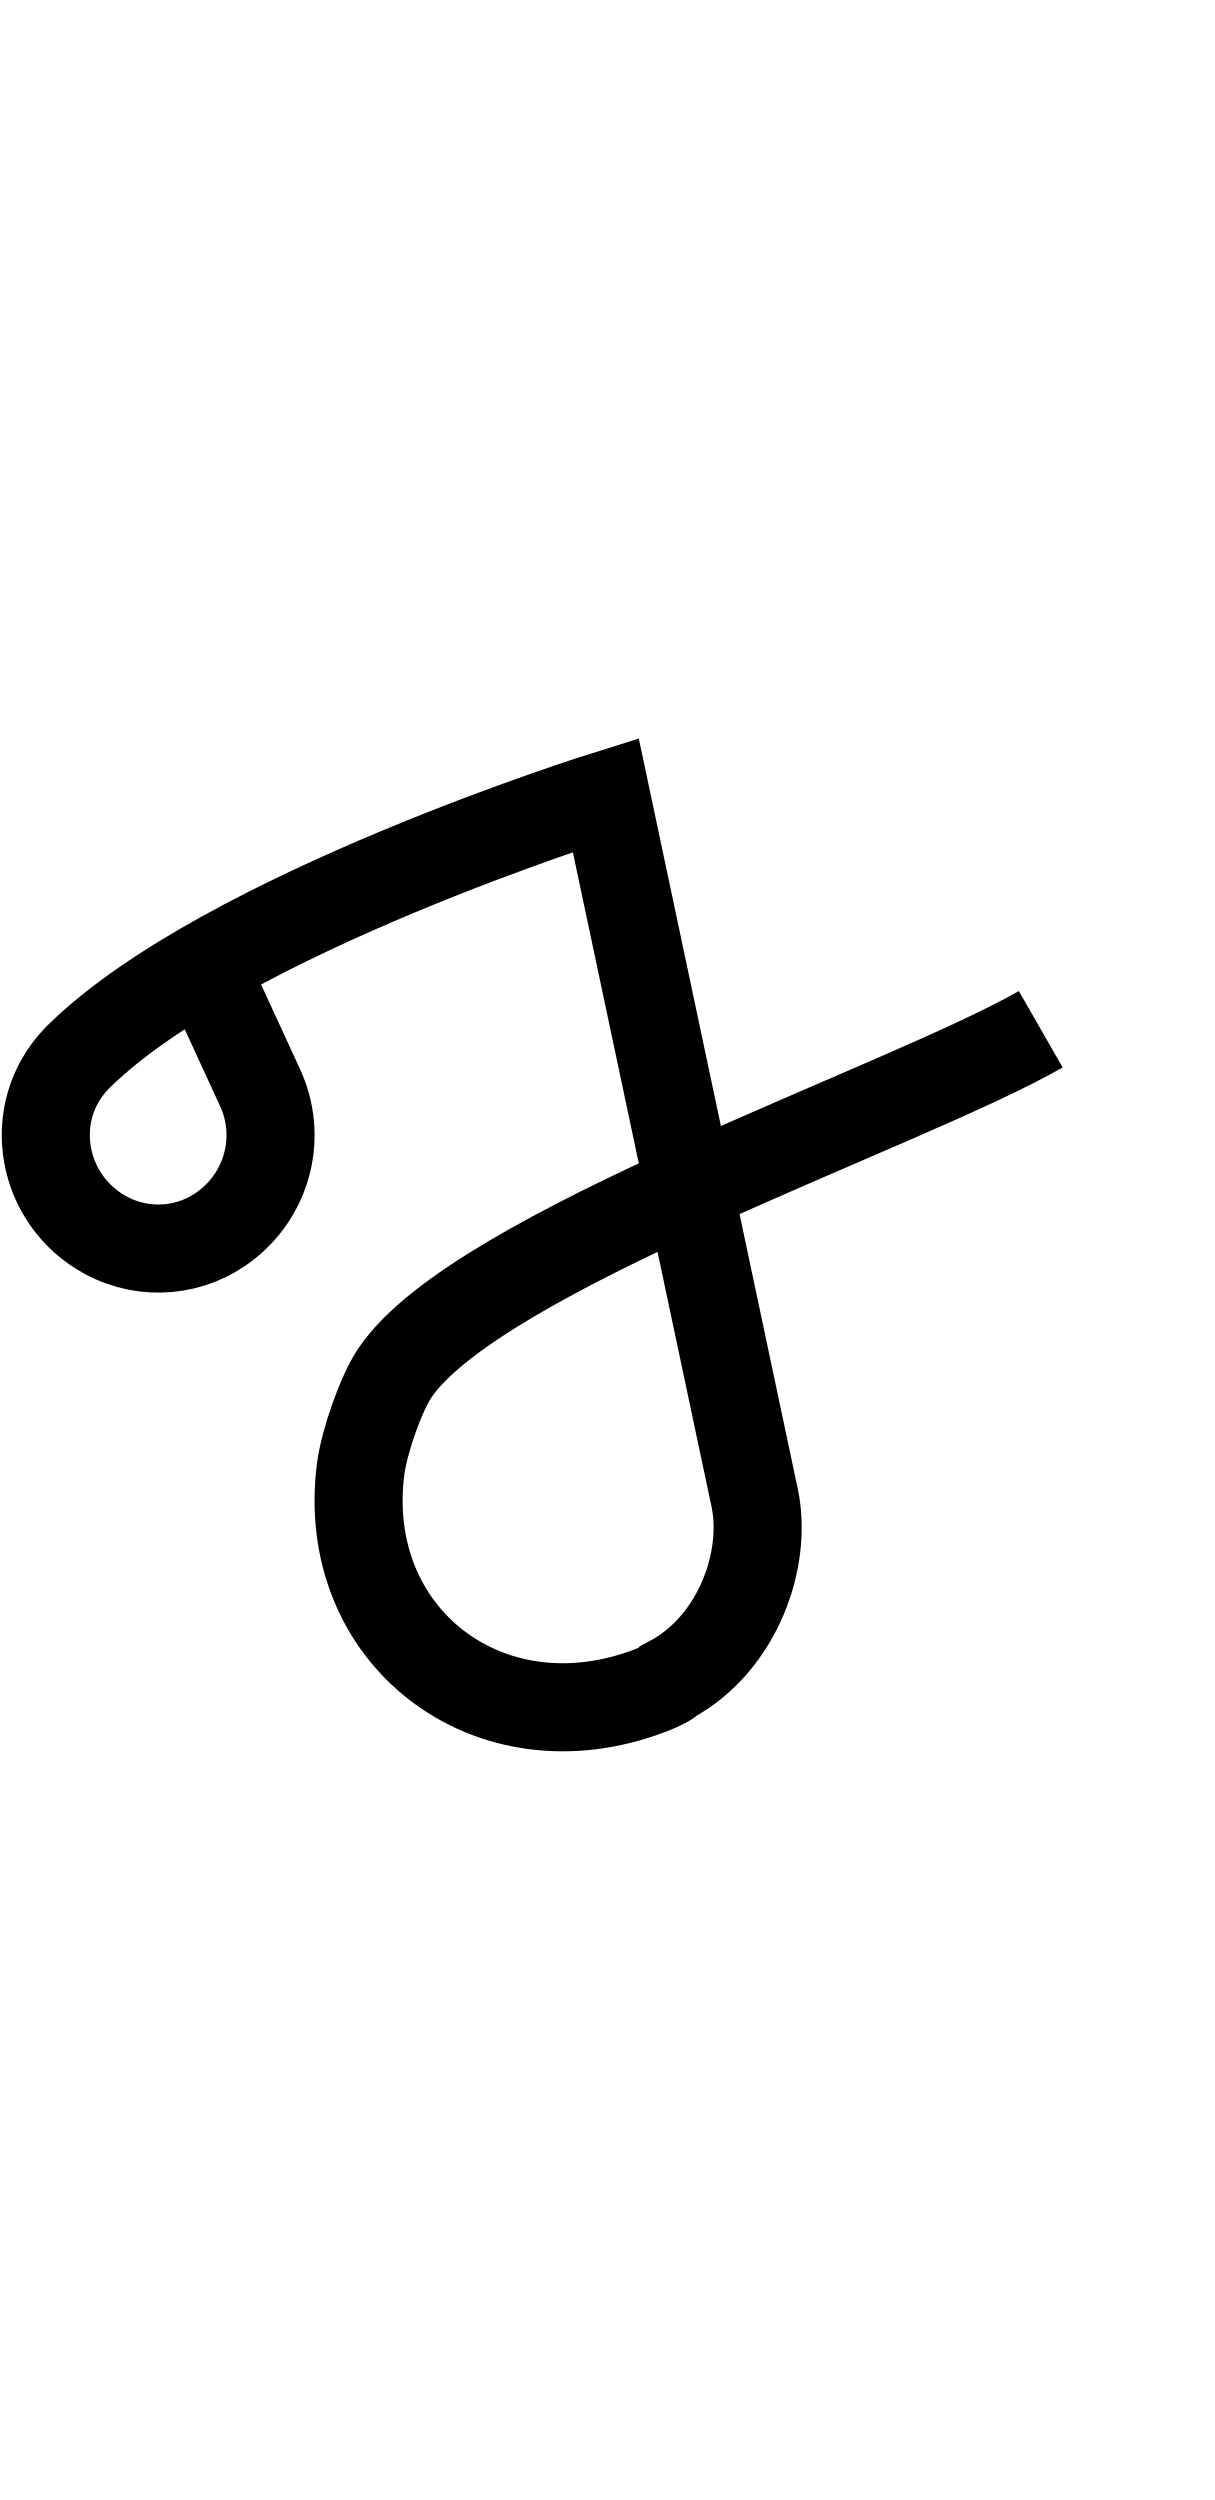
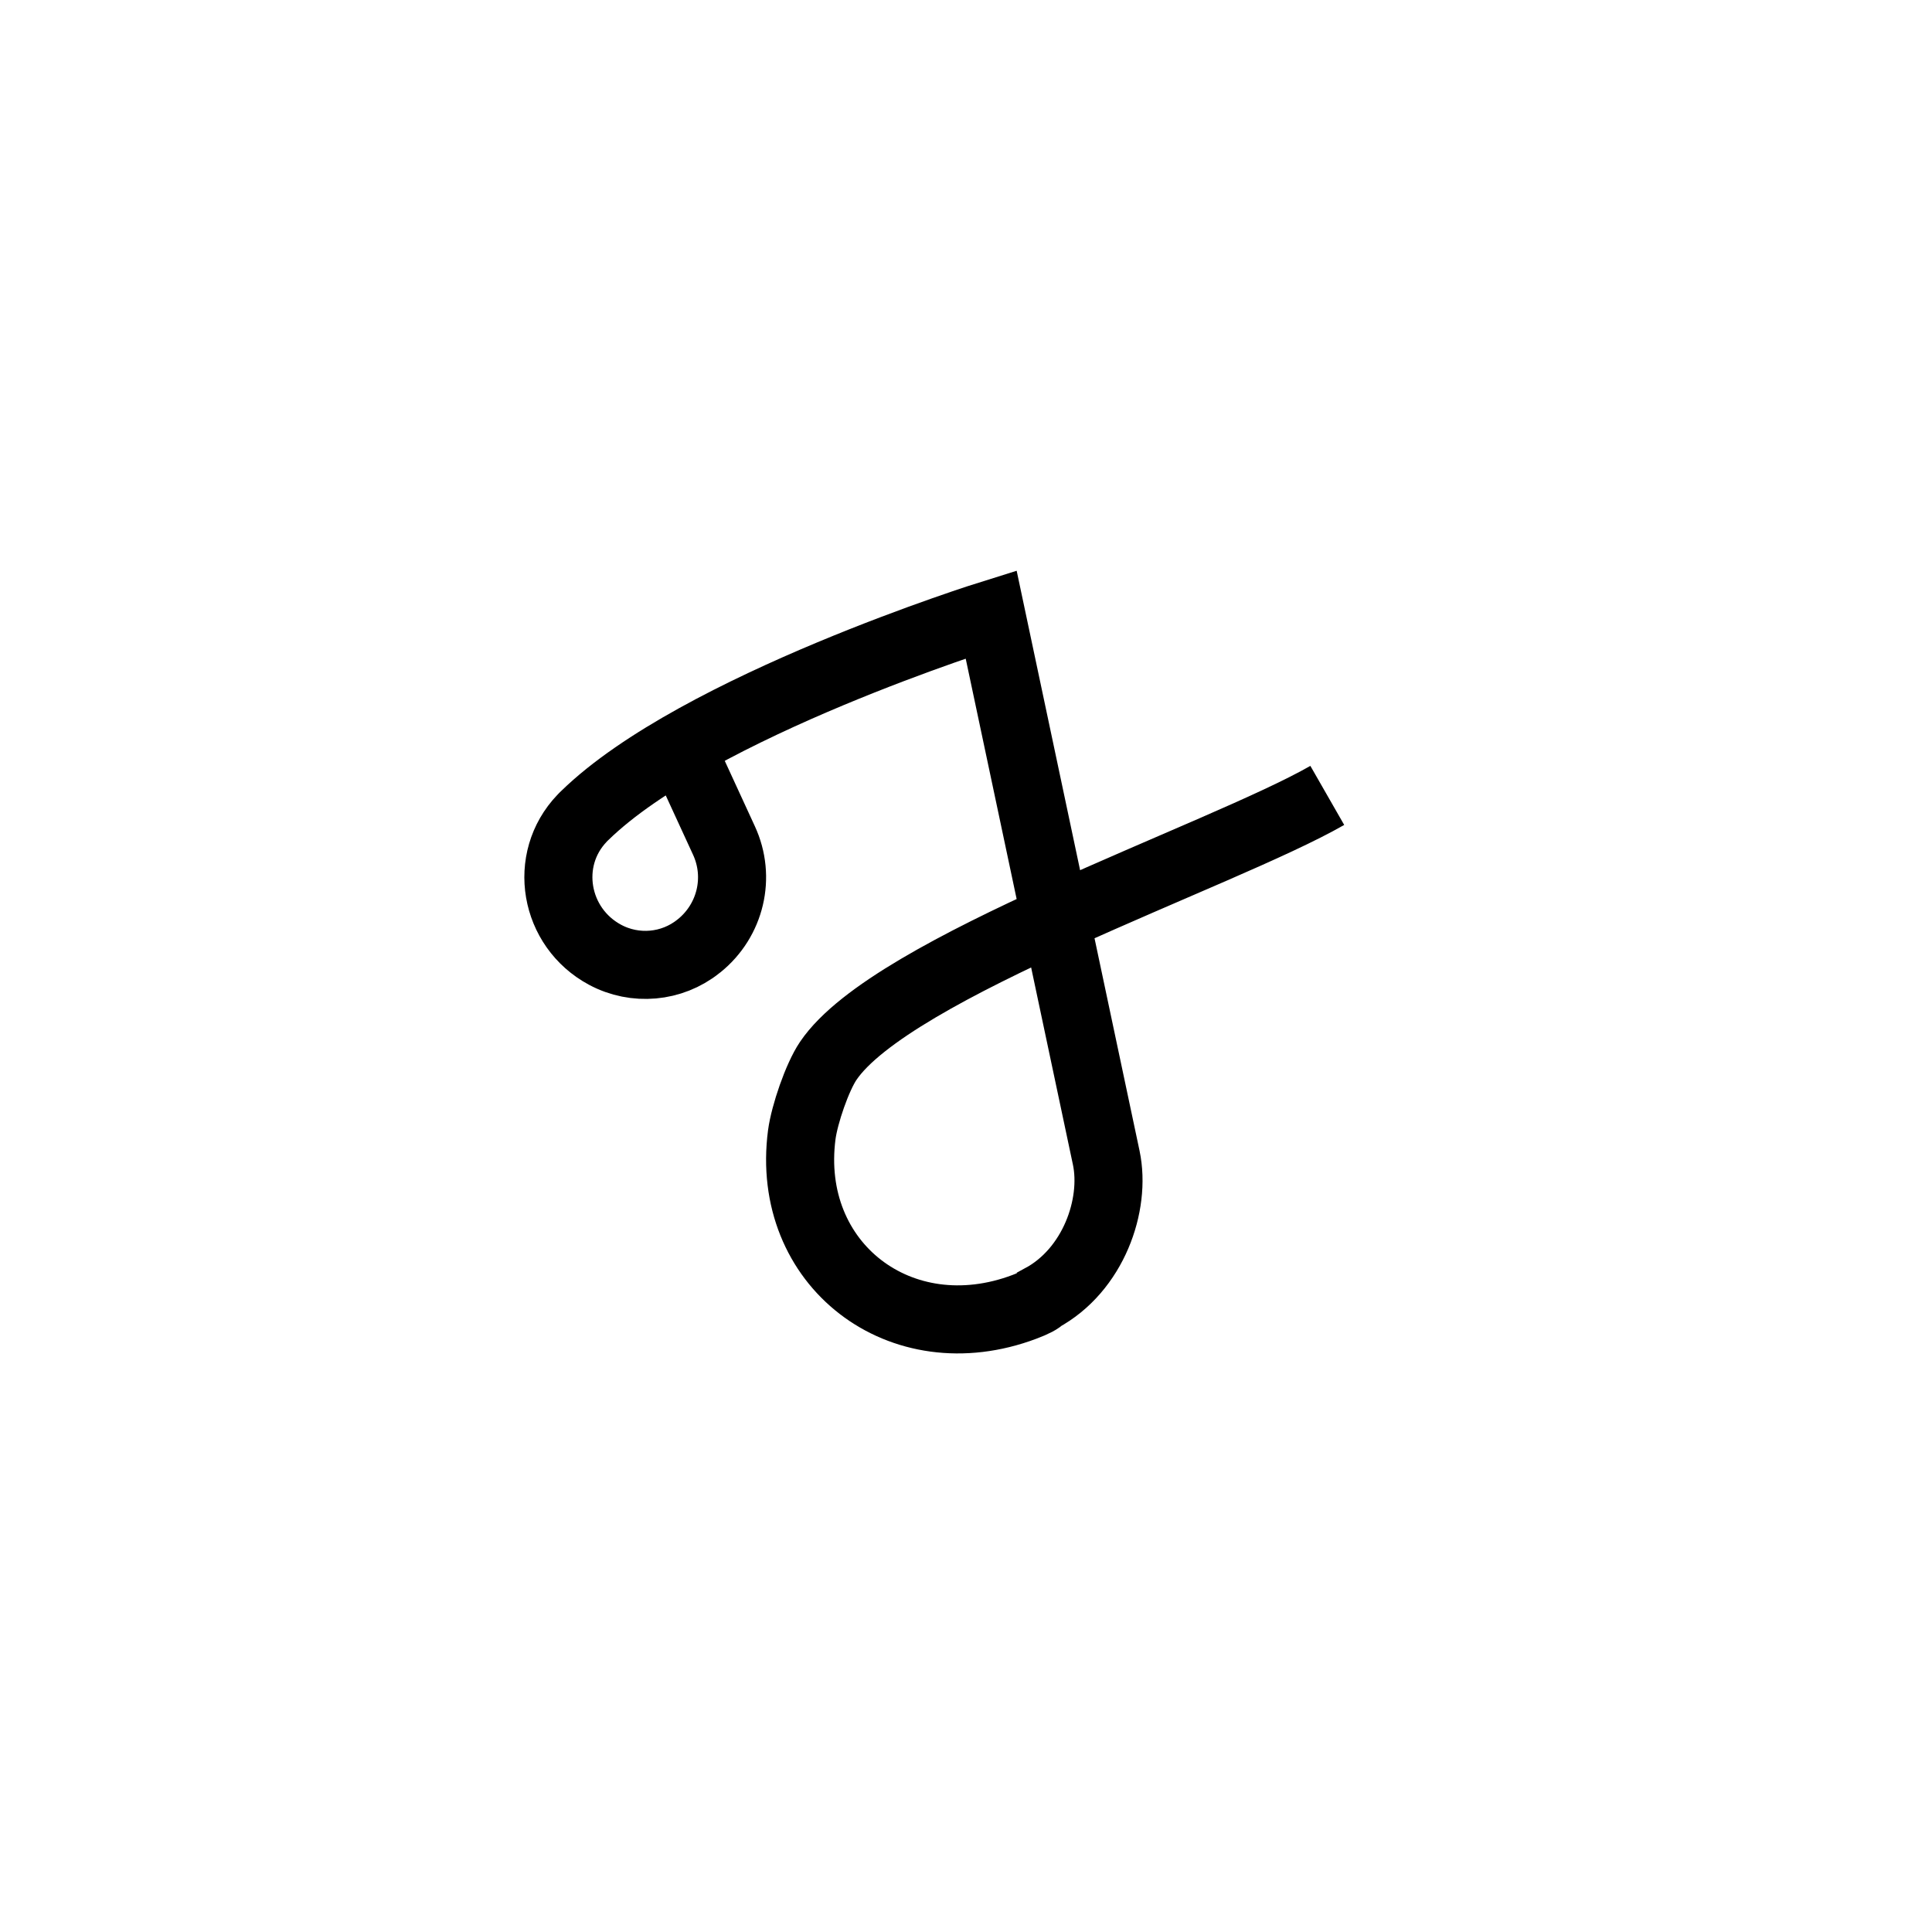
- <svg xmlns="http://www.w3.org/2000/svg" version="1.1" id="Layer_1" x="0px" y="0px" viewBox="194 -104 486 1000" style="enable-background:new 194 -104 486 1000;" xml:space="preserve">
+ <svg xmlns="http://www.w3.org/2000/svg" version="1.1" id="Layer_1" x="0px" y="0px" viewBox="0 0 1000 1000" style="enable-background:new 0 0 1000 1000;" xml:space="preserve">
  <style type="text/css">
	.st0{fill:none;stroke:#000000;stroke-width:35.231;stroke-miterlimit:10;}
</style>
  <g id="Guide">
</g>
  <g id="Layer_4">
</g>
  <g id="Layer_3">
-     <path class="st0" d="M610.3,307.7c-54.8,31.4-225.5,88.8-258.3,137.4c-5.7,8.4-12.3,27.7-13.7,38.2   c-8.8,67.1,51.2,113.3,115.3,89.1c5.1-1.9,8.2-3.6,8.7-4.5c26.9-14.5,38.7-48.2,33.6-72.6L436.3,214c0,0-152.3,47.5-210.3,104.1   c-0.5,0.5-1,0.9-1.4,1.4c-20.6,21.5-14.4,56.6,11.9,70.7l0,0c15.5,8.3,34.5,6.6,48.2-4.3c0.1-0.1,0.3-0.2,0.4-0.3   c16.4-13.2,21.7-35.6,12.9-54.6c-9.1-19.7-19.1-41.5-19.1-41.5" />
+     <path class="st0" d="M687,411.7c-54.8,31.4-225.5,88.8-258.3,137.4c-5.7,8.4-12.3,27.7-13.7,38.2c-8.8,67.1,51.2,113.3,115.3,89.1   c5.1-1.9,8.2-3.6,8.7-4.5c26.9-14.5,38.7-48.2,33.6-72.6L513,318c0,0-152.3,47.5-210.3,104.1c-0.5,0.5-1,0.9-1.4,1.4   c-20.6,21.5-14.4,56.6,11.9,70.7l0,0c15.5,8.3,34.5,6.6,48.2-4.3c0.1-0.1,0.3-0.2,0.4-0.3c16.4-13.2,21.7-35.6,12.9-54.6   c-9.1-19.7-19.1-41.5-19.1-41.5" />
  </g>
</svg>
